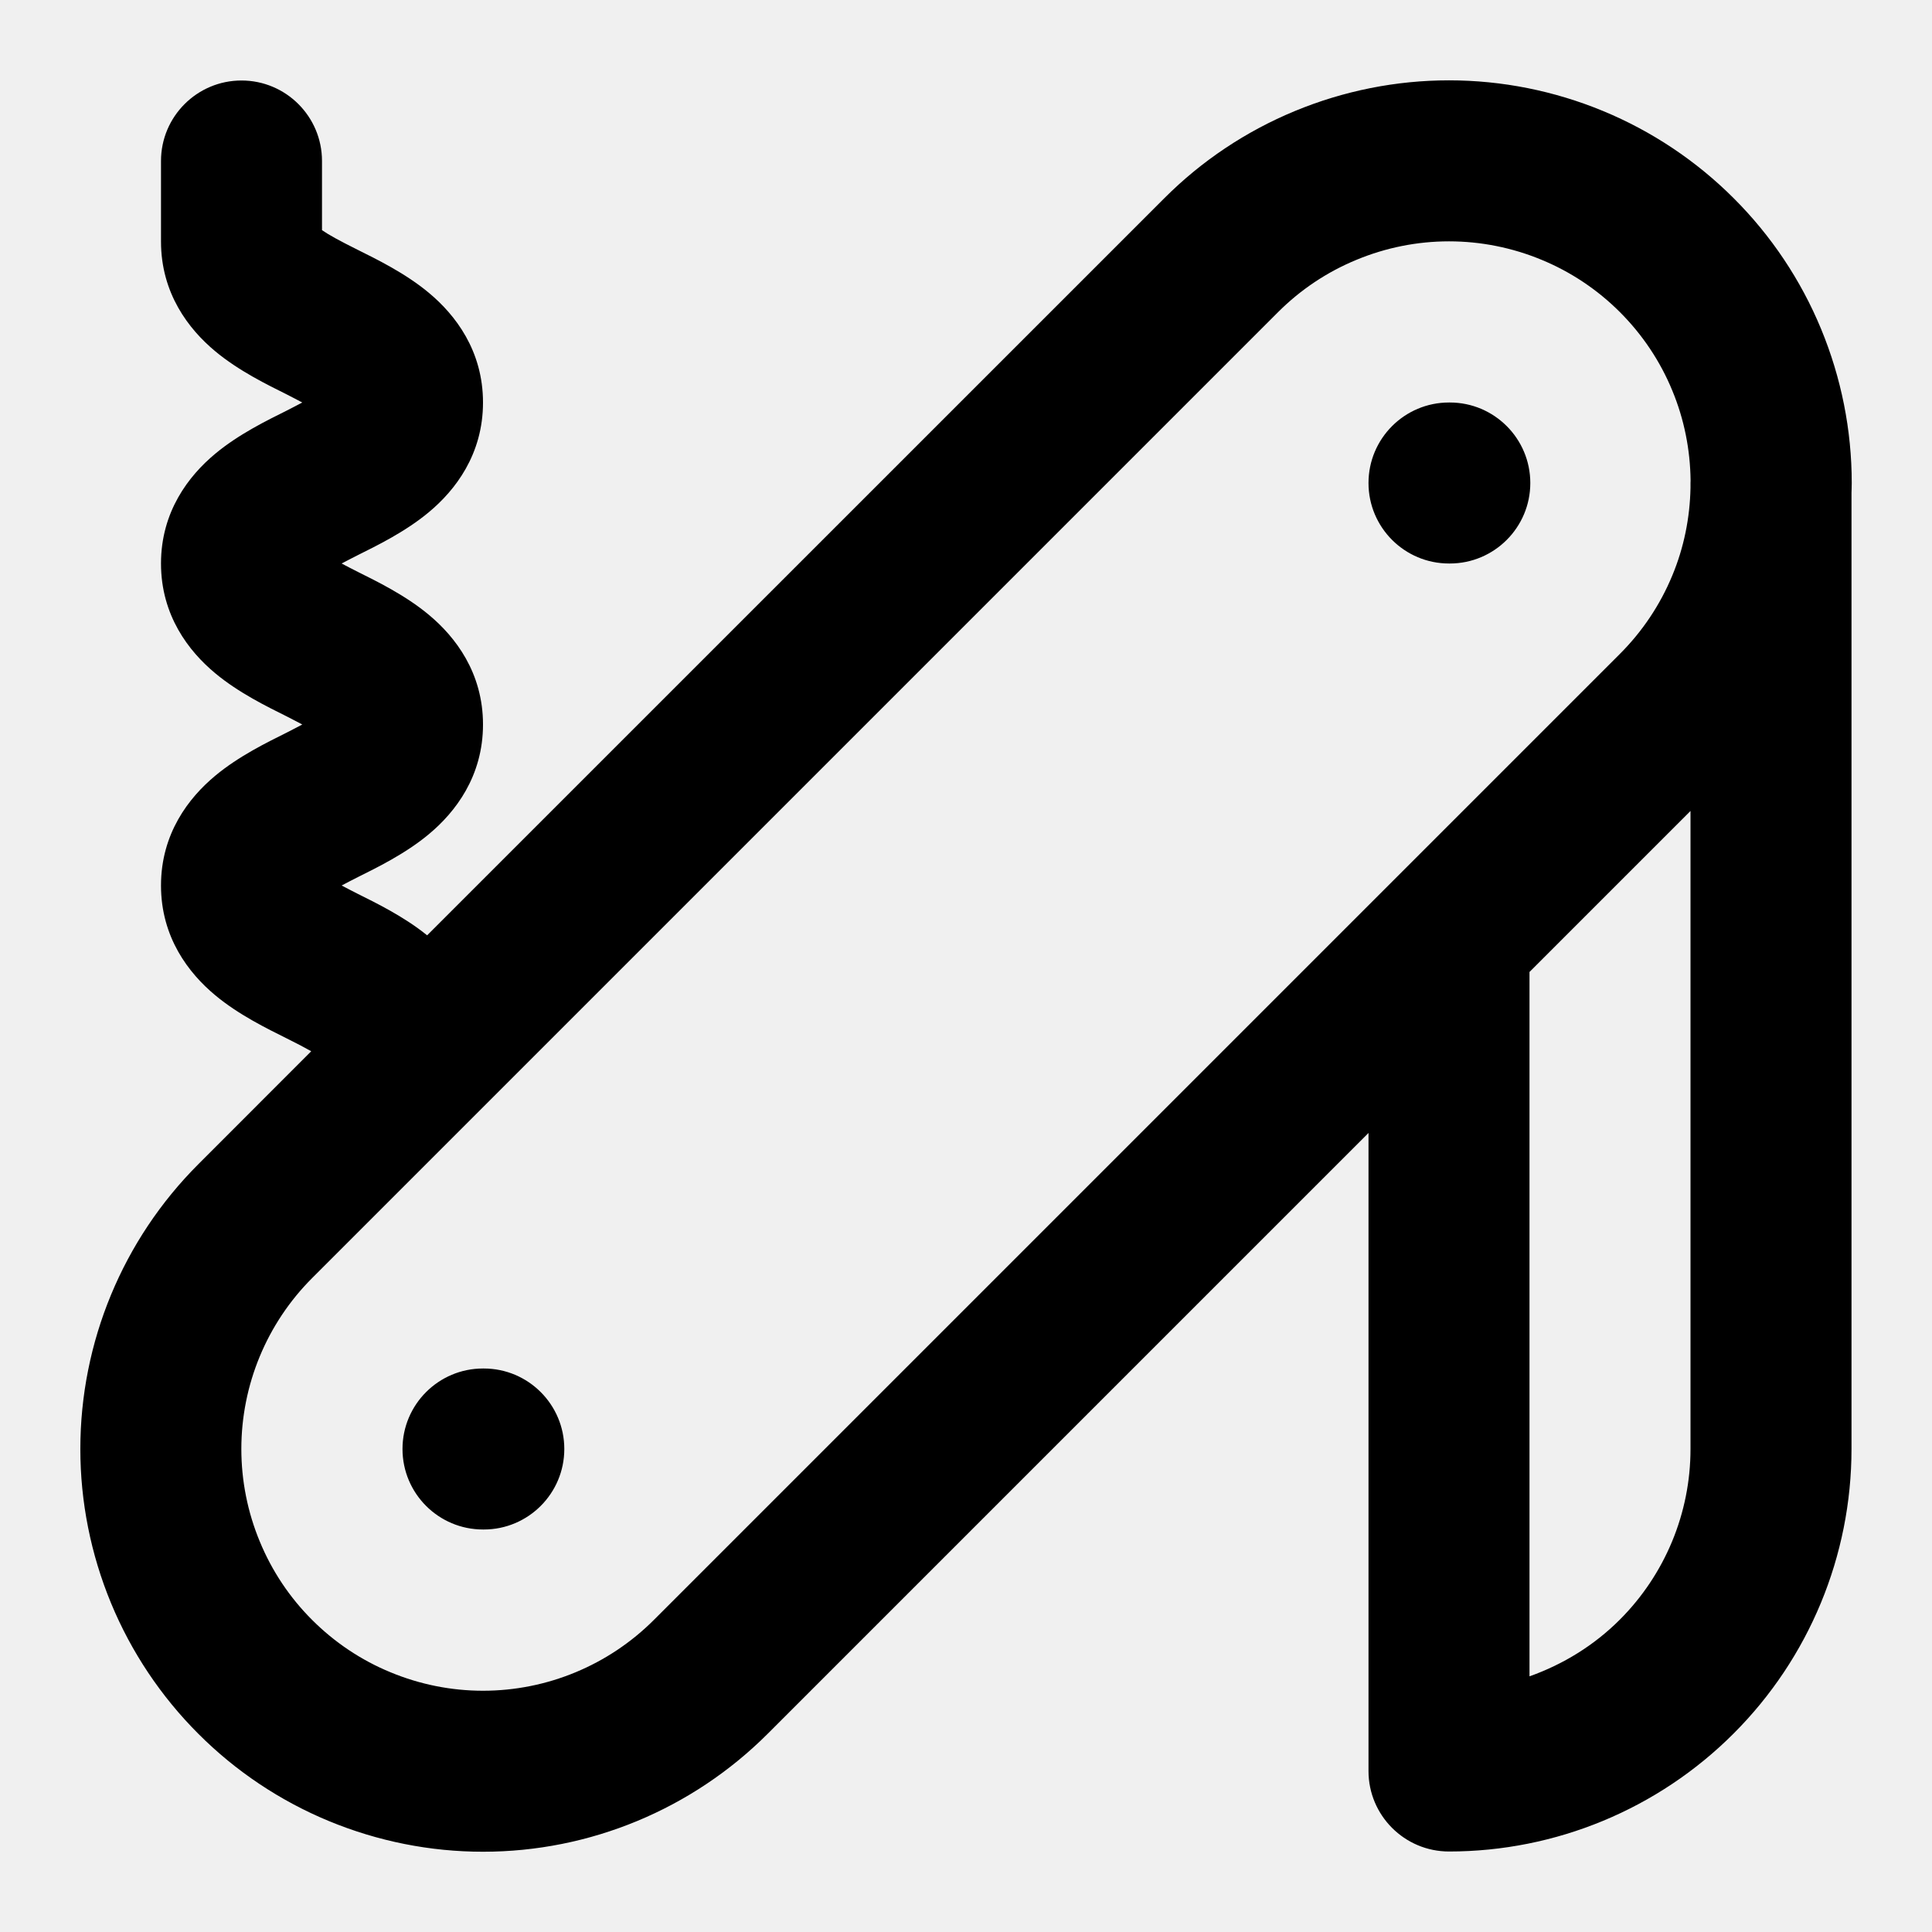
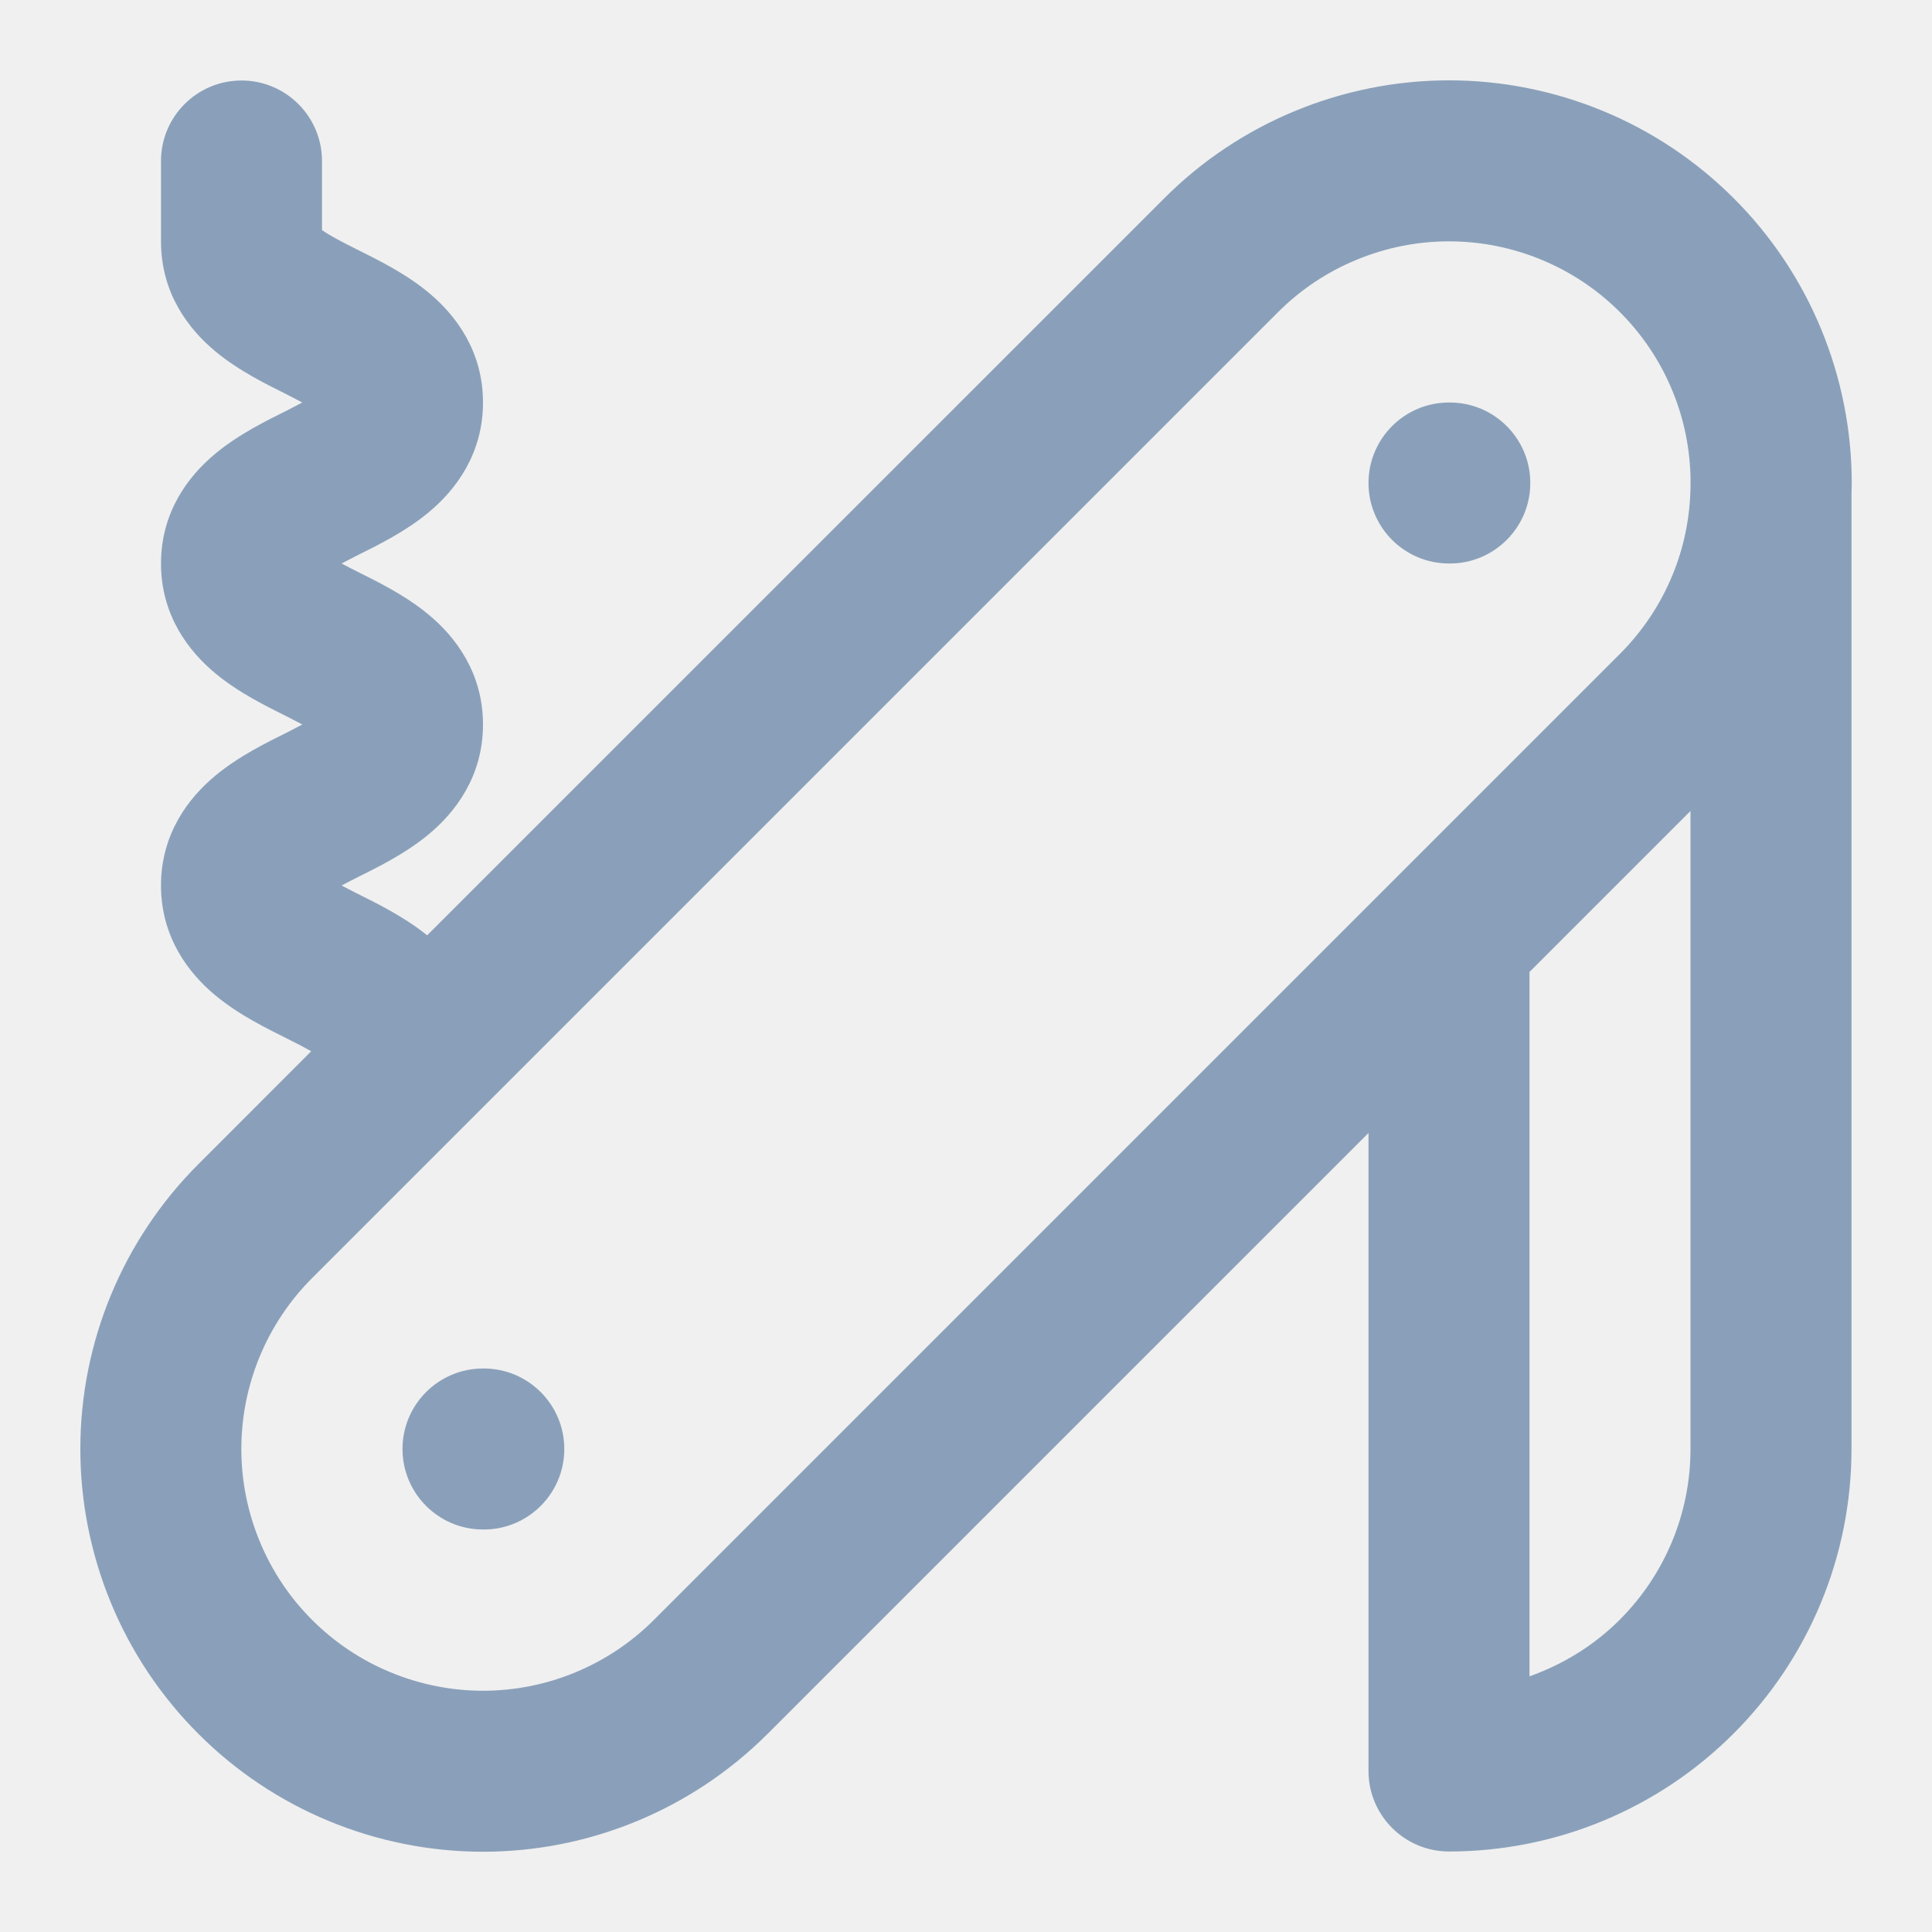
<svg xmlns="http://www.w3.org/2000/svg" width="24" height="24" viewBox="0 0 24 24" fill="none">
  <g clip-path="url(#clip0_1880_16415)">
-     <path d="M18 0.998C18.657 0.998 19.307 1.128 19.914 1.379C20.521 1.63 21.073 1.999 21.537 2.463C22.002 2.927 22.371 3.479 22.622 4.086C22.873 4.693 23.003 5.343 23.003 6C23.003 6.041 23.001 6.082 23 6.123V18C23 19.326 22.473 20.598 21.535 21.535C20.598 22.473 19.326 23 18 23C17.448 23 17 22.552 17 22V14.074L9.537 21.537C8.599 22.475 7.327 23.003 6 23.003C5.343 23.003 4.693 22.873 4.086 22.622C3.479 22.371 2.927 22.002 2.463 21.537C1.999 21.073 1.63 20.521 1.379 19.914C1.128 19.307 0.998 18.657 0.998 18C0.998 16.673 1.525 15.401 2.463 14.463L3.866 13.059C3.789 13.015 3.688 12.962 3.553 12.895C3.331 12.784 2.966 12.608 2.672 12.362C2.345 12.09 2 11.645 2 11C2 10.355 2.345 9.91 2.672 9.638C2.966 9.392 3.331 9.216 3.553 9.105C3.631 9.066 3.697 9.03 3.755 9C3.697 8.97 3.631 8.934 3.553 8.895C3.331 8.784 2.966 8.608 2.672 8.362C2.345 8.09 2 7.645 2 7C2 6.355 2.345 5.91 2.672 5.638C2.966 5.392 3.331 5.216 3.553 5.105C3.631 5.066 3.697 5.03 3.755 5C3.697 4.97 3.631 4.934 3.553 4.895C3.331 4.784 2.966 4.608 2.672 4.362C2.345 4.09 2 3.645 2 3V2C2 1.448 2.448 1 3 1C3.552 1 4 1.448 4 2V2.859C4.085 2.918 4.216 2.99 4.447 3.105C4.669 3.216 5.034 3.392 5.328 3.638C5.655 3.91 6 4.355 6 5C6 5.645 5.655 6.09 5.328 6.362C5.034 6.608 4.669 6.784 4.447 6.895C4.368 6.934 4.302 6.97 4.244 7C4.302 7.03 4.368 7.066 4.447 7.105C4.669 7.216 5.034 7.392 5.328 7.638C5.655 7.91 6 8.355 6 9C6 9.645 5.655 10.09 5.328 10.362C5.034 10.608 4.669 10.784 4.447 10.895C4.368 10.934 4.302 10.97 4.244 11C4.302 11.03 4.368 11.066 4.447 11.105C4.663 11.213 5.015 11.383 5.306 11.619L14.463 2.463C14.927 1.998 15.479 1.63 16.086 1.379C16.693 1.128 17.343 0.998 18 0.998ZM18 2.998C17.606 2.998 17.216 3.076 16.852 3.227C16.487 3.377 16.156 3.598 15.877 3.877L3.877 15.877C3.314 16.44 2.998 17.204 2.998 18C2.998 18.394 3.076 18.785 3.227 19.149C3.377 19.513 3.598 19.845 3.877 20.123C4.156 20.402 4.487 20.624 4.852 20.774C5.216 20.925 5.606 21.003 6 21.003C6.796 21.003 7.56 20.686 8.123 20.123L20.123 8.123C20.402 7.844 20.623 7.514 20.774 7.149C20.918 6.803 20.993 6.433 21 6.059V6C21 5.99 21.001 5.98 21.001 5.97C20.997 5.586 20.921 5.206 20.774 4.852C20.624 4.487 20.402 4.156 20.123 3.877C19.844 3.598 19.513 3.377 19.149 3.227C18.785 3.076 18.394 2.998 18 2.998ZM19 12.074V20.824C19.417 20.676 19.802 20.44 20.121 20.121C20.684 19.558 21 18.796 21 18V10.074L19 12.074ZM6.01 17C6.562 17 7.01 17.448 7.01 18C7.01 18.552 6.562 19 6.01 19H6C5.448 19 5 18.552 5 18C5 17.448 5.448 17 6 17H6.01ZM18.01 5C18.562 5 19.01 5.448 19.01 6C19.01 6.552 18.562 7 18.01 7H18C17.448 7 17 6.552 17 6C17 5.448 17.448 5 18 5H18.01Z" fill="black" />
+     <path d="M18 0.998C18.657 0.998 19.307 1.128 19.914 1.379C20.521 1.63 21.073 1.999 21.537 2.463C22.002 2.927 22.371 3.479 22.622 4.086C22.873 4.693 23.003 5.343 23.003 6C23.003 6.041 23.001 6.082 23 6.123V18C23 19.326 22.473 20.598 21.535 21.535C20.598 22.473 19.326 23 18 23C17.448 23 17 22.552 17 22V14.074L9.537 21.537C8.599 22.475 7.327 23.003 6 23.003C5.343 23.003 4.693 22.873 4.086 22.622C3.479 22.371 2.927 22.002 2.463 21.537C1.999 21.073 1.63 20.521 1.379 19.914C1.128 19.307 0.998 18.657 0.998 18C0.998 16.673 1.525 15.401 2.463 14.463L3.866 13.059C3.789 13.015 3.688 12.962 3.553 12.895C3.331 12.784 2.966 12.608 2.672 12.362C2.345 12.09 2 11.645 2 11C2 10.355 2.345 9.91 2.672 9.638C2.966 9.392 3.331 9.216 3.553 9.105C3.631 9.066 3.697 9.03 3.755 9C3.697 8.97 3.631 8.934 3.553 8.895C3.331 8.784 2.966 8.608 2.672 8.362C2.345 8.09 2 7.645 2 7C2 6.355 2.345 5.91 2.672 5.638C2.966 5.392 3.331 5.216 3.553 5.105C3.631 5.066 3.697 5.03 3.755 5C3.697 4.97 3.631 4.934 3.553 4.895C3.331 4.784 2.966 4.608 2.672 4.362C2.345 4.09 2 3.645 2 3V2C2 1.448 2.448 1 3 1C3.552 1 4 1.448 4 2V2.859C4.085 2.918 4.216 2.99 4.447 3.105C4.669 3.216 5.034 3.392 5.328 3.638C5.655 3.91 6 4.355 6 5C6 5.645 5.655 6.09 5.328 6.362C5.034 6.608 4.669 6.784 4.447 6.895C4.368 6.934 4.302 6.97 4.244 7C4.302 7.03 4.368 7.066 4.447 7.105C4.669 7.216 5.034 7.392 5.328 7.638C5.655 7.91 6 8.355 6 9C6 9.645 5.655 10.09 5.328 10.362C5.034 10.608 4.669 10.784 4.447 10.895C4.368 10.934 4.302 10.97 4.244 11C4.302 11.03 4.368 11.066 4.447 11.105C4.663 11.213 5.015 11.383 5.306 11.619L14.463 2.463C14.927 1.998 15.479 1.63 16.086 1.379C16.693 1.128 17.343 0.998 18 0.998ZM18 2.998C17.606 2.998 17.216 3.076 16.852 3.227C16.487 3.377 16.156 3.598 15.877 3.877L3.877 15.877C3.314 16.44 2.998 17.204 2.998 18C2.998 18.394 3.076 18.785 3.227 19.149C3.377 19.513 3.598 19.845 3.877 20.123C4.156 20.402 4.487 20.624 4.852 20.774C5.216 20.925 5.606 21.003 6 21.003C6.796 21.003 7.56 20.686 8.123 20.123L20.123 8.123C20.402 7.844 20.623 7.514 20.774 7.149C20.918 6.803 20.993 6.433 21 6.059V6C21 5.99 21.001 5.98 21.001 5.97C20.997 5.586 20.921 5.206 20.774 4.852C20.624 4.487 20.402 4.156 20.123 3.877C19.844 3.598 19.513 3.377 19.149 3.227C18.785 3.076 18.394 2.998 18 2.998ZM19 12.074V20.824C19.417 20.676 19.802 20.44 20.121 20.121C20.684 19.558 21 18.796 21 18V10.074L19 12.074ZM6.01 17C6.562 17 7.01 17.448 7.01 18C7.01 18.552 6.562 19 6.01 19H6C5.448 19 5 18.552 5 18C5 17.448 5.448 17 6 17H6.01ZM18.01 5C18.562 5 19.01 5.448 19.01 6C19.01 6.552 18.562 7 18.01 7H18C17.448 7 17 6.552 17 6C17 5.448 17.448 5 18 5H18.01Z" fill="#8AA0BA" />
  </g>
  <defs>
    <clipPath id="clip0_1880_16415">
      <rect width="24" height="24" fill="white" />
    </clipPath>
  </defs>
</svg>
